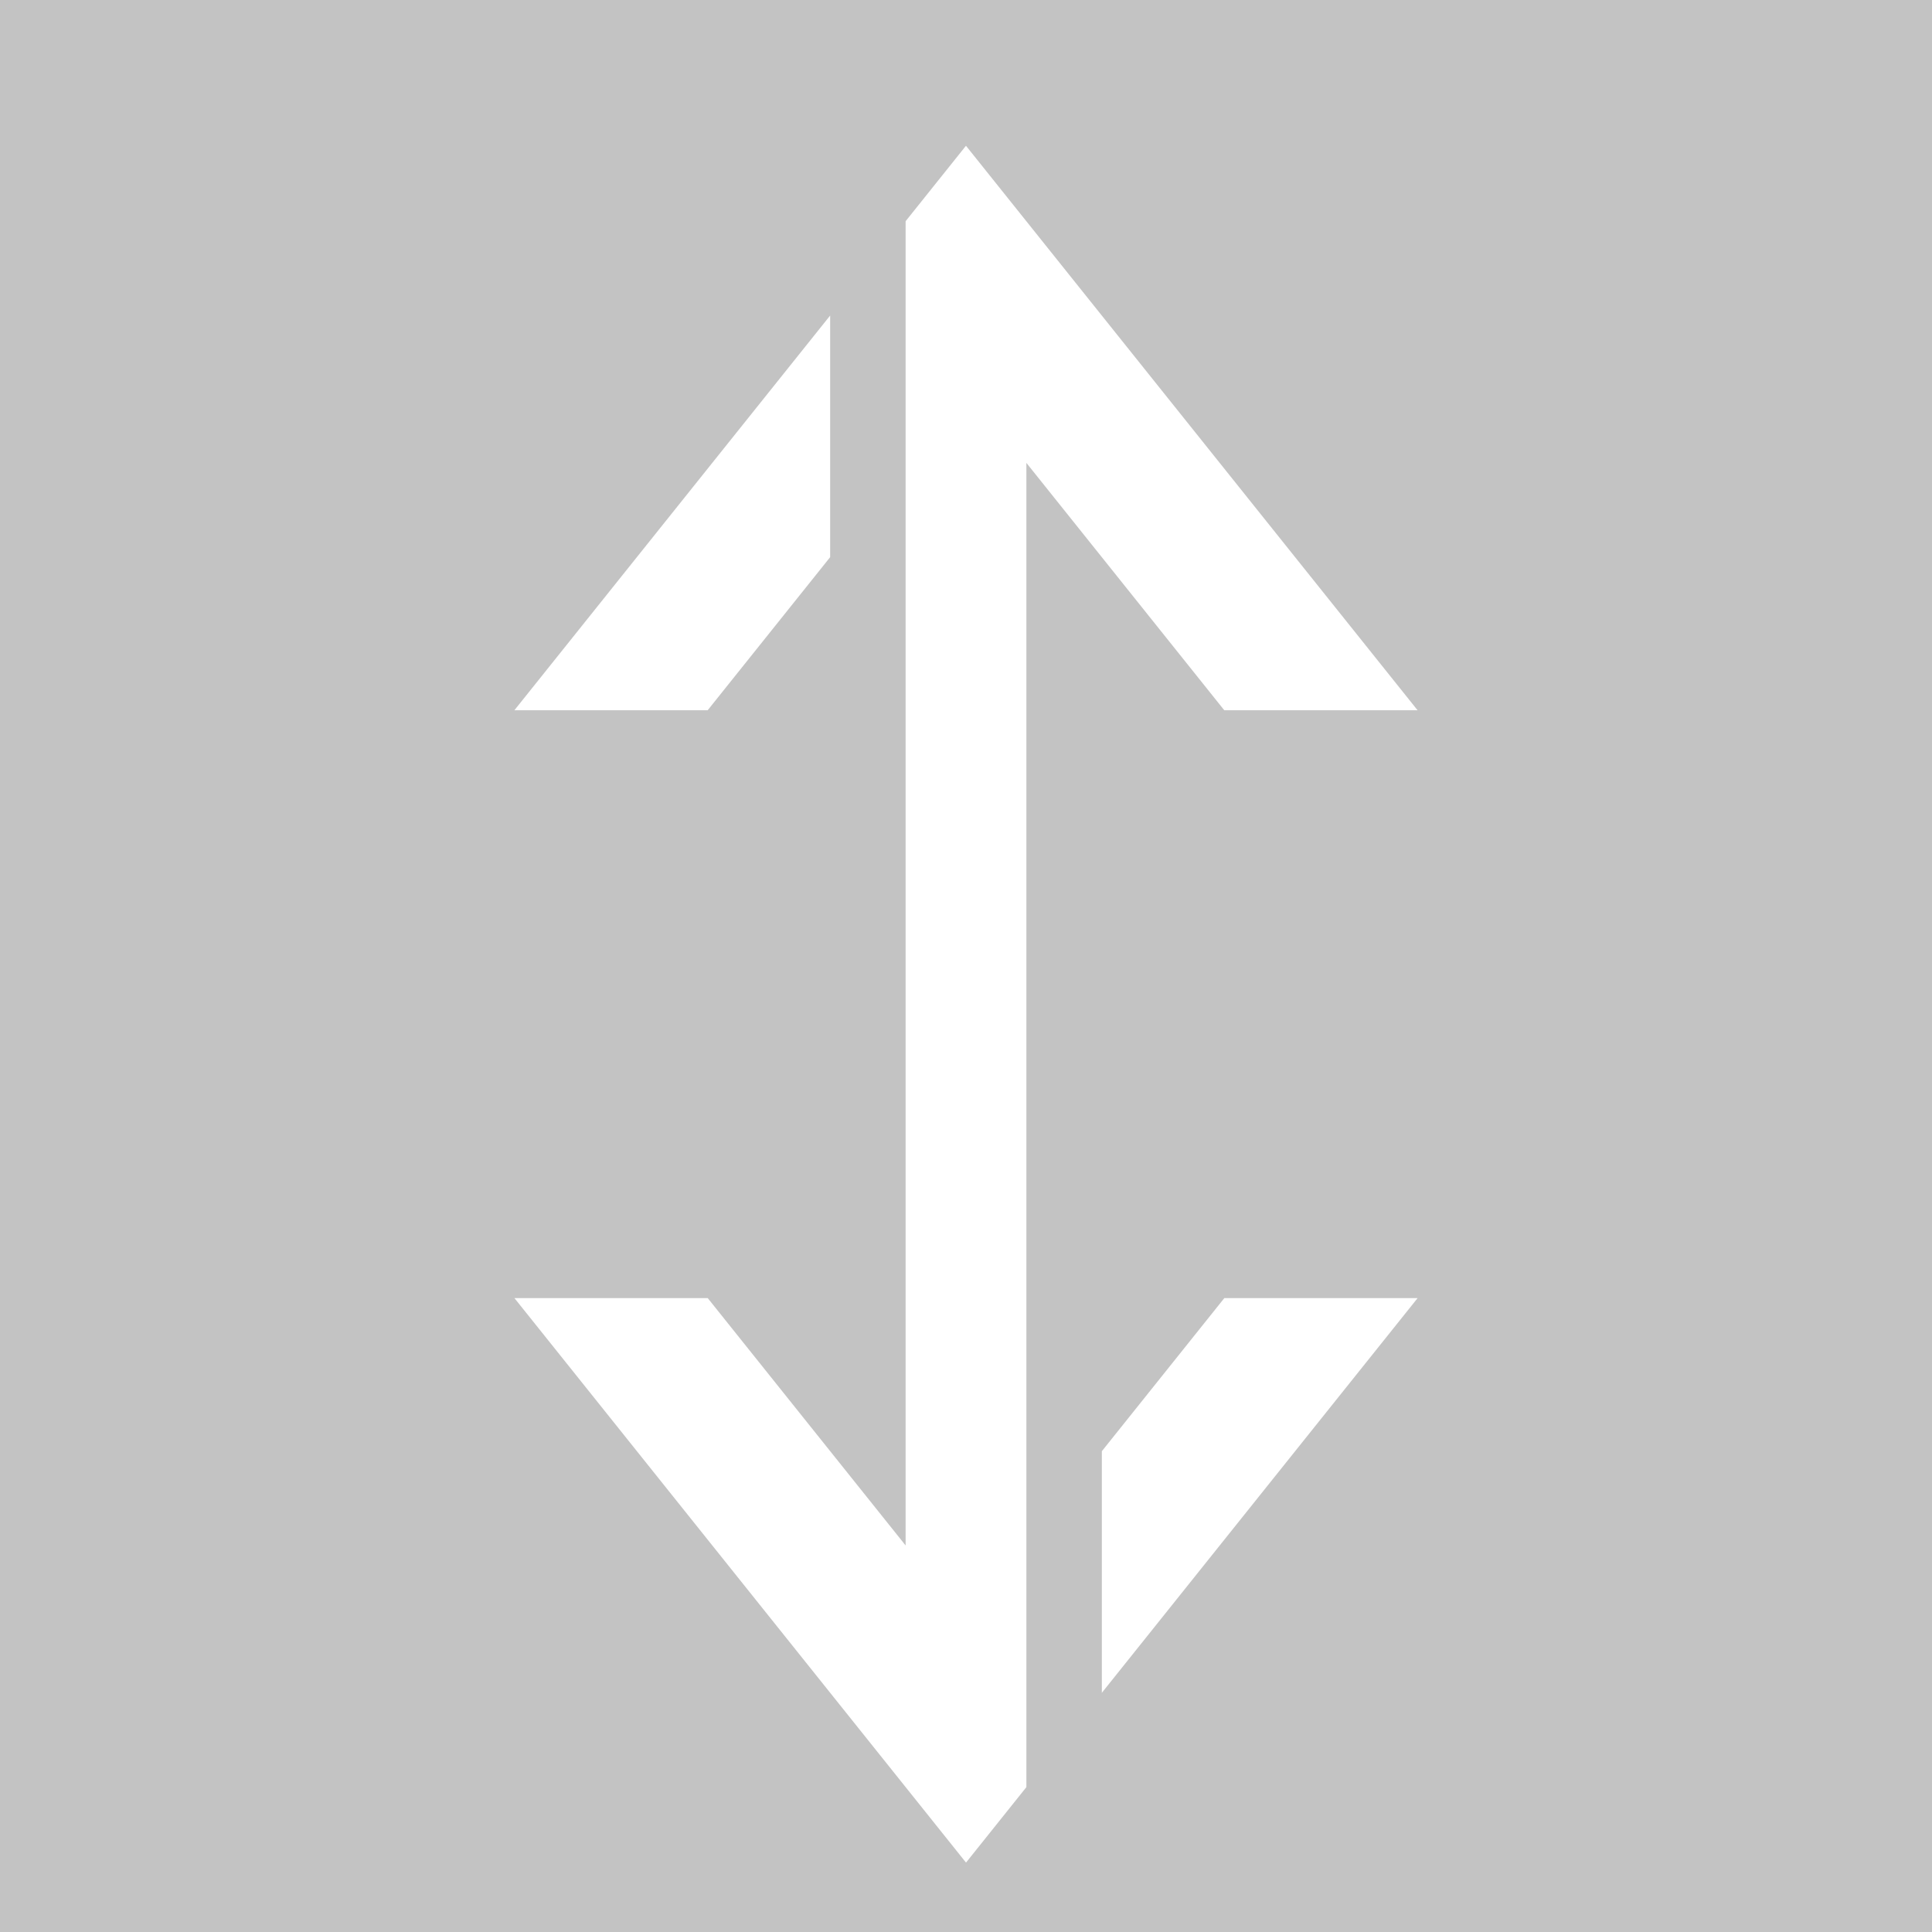
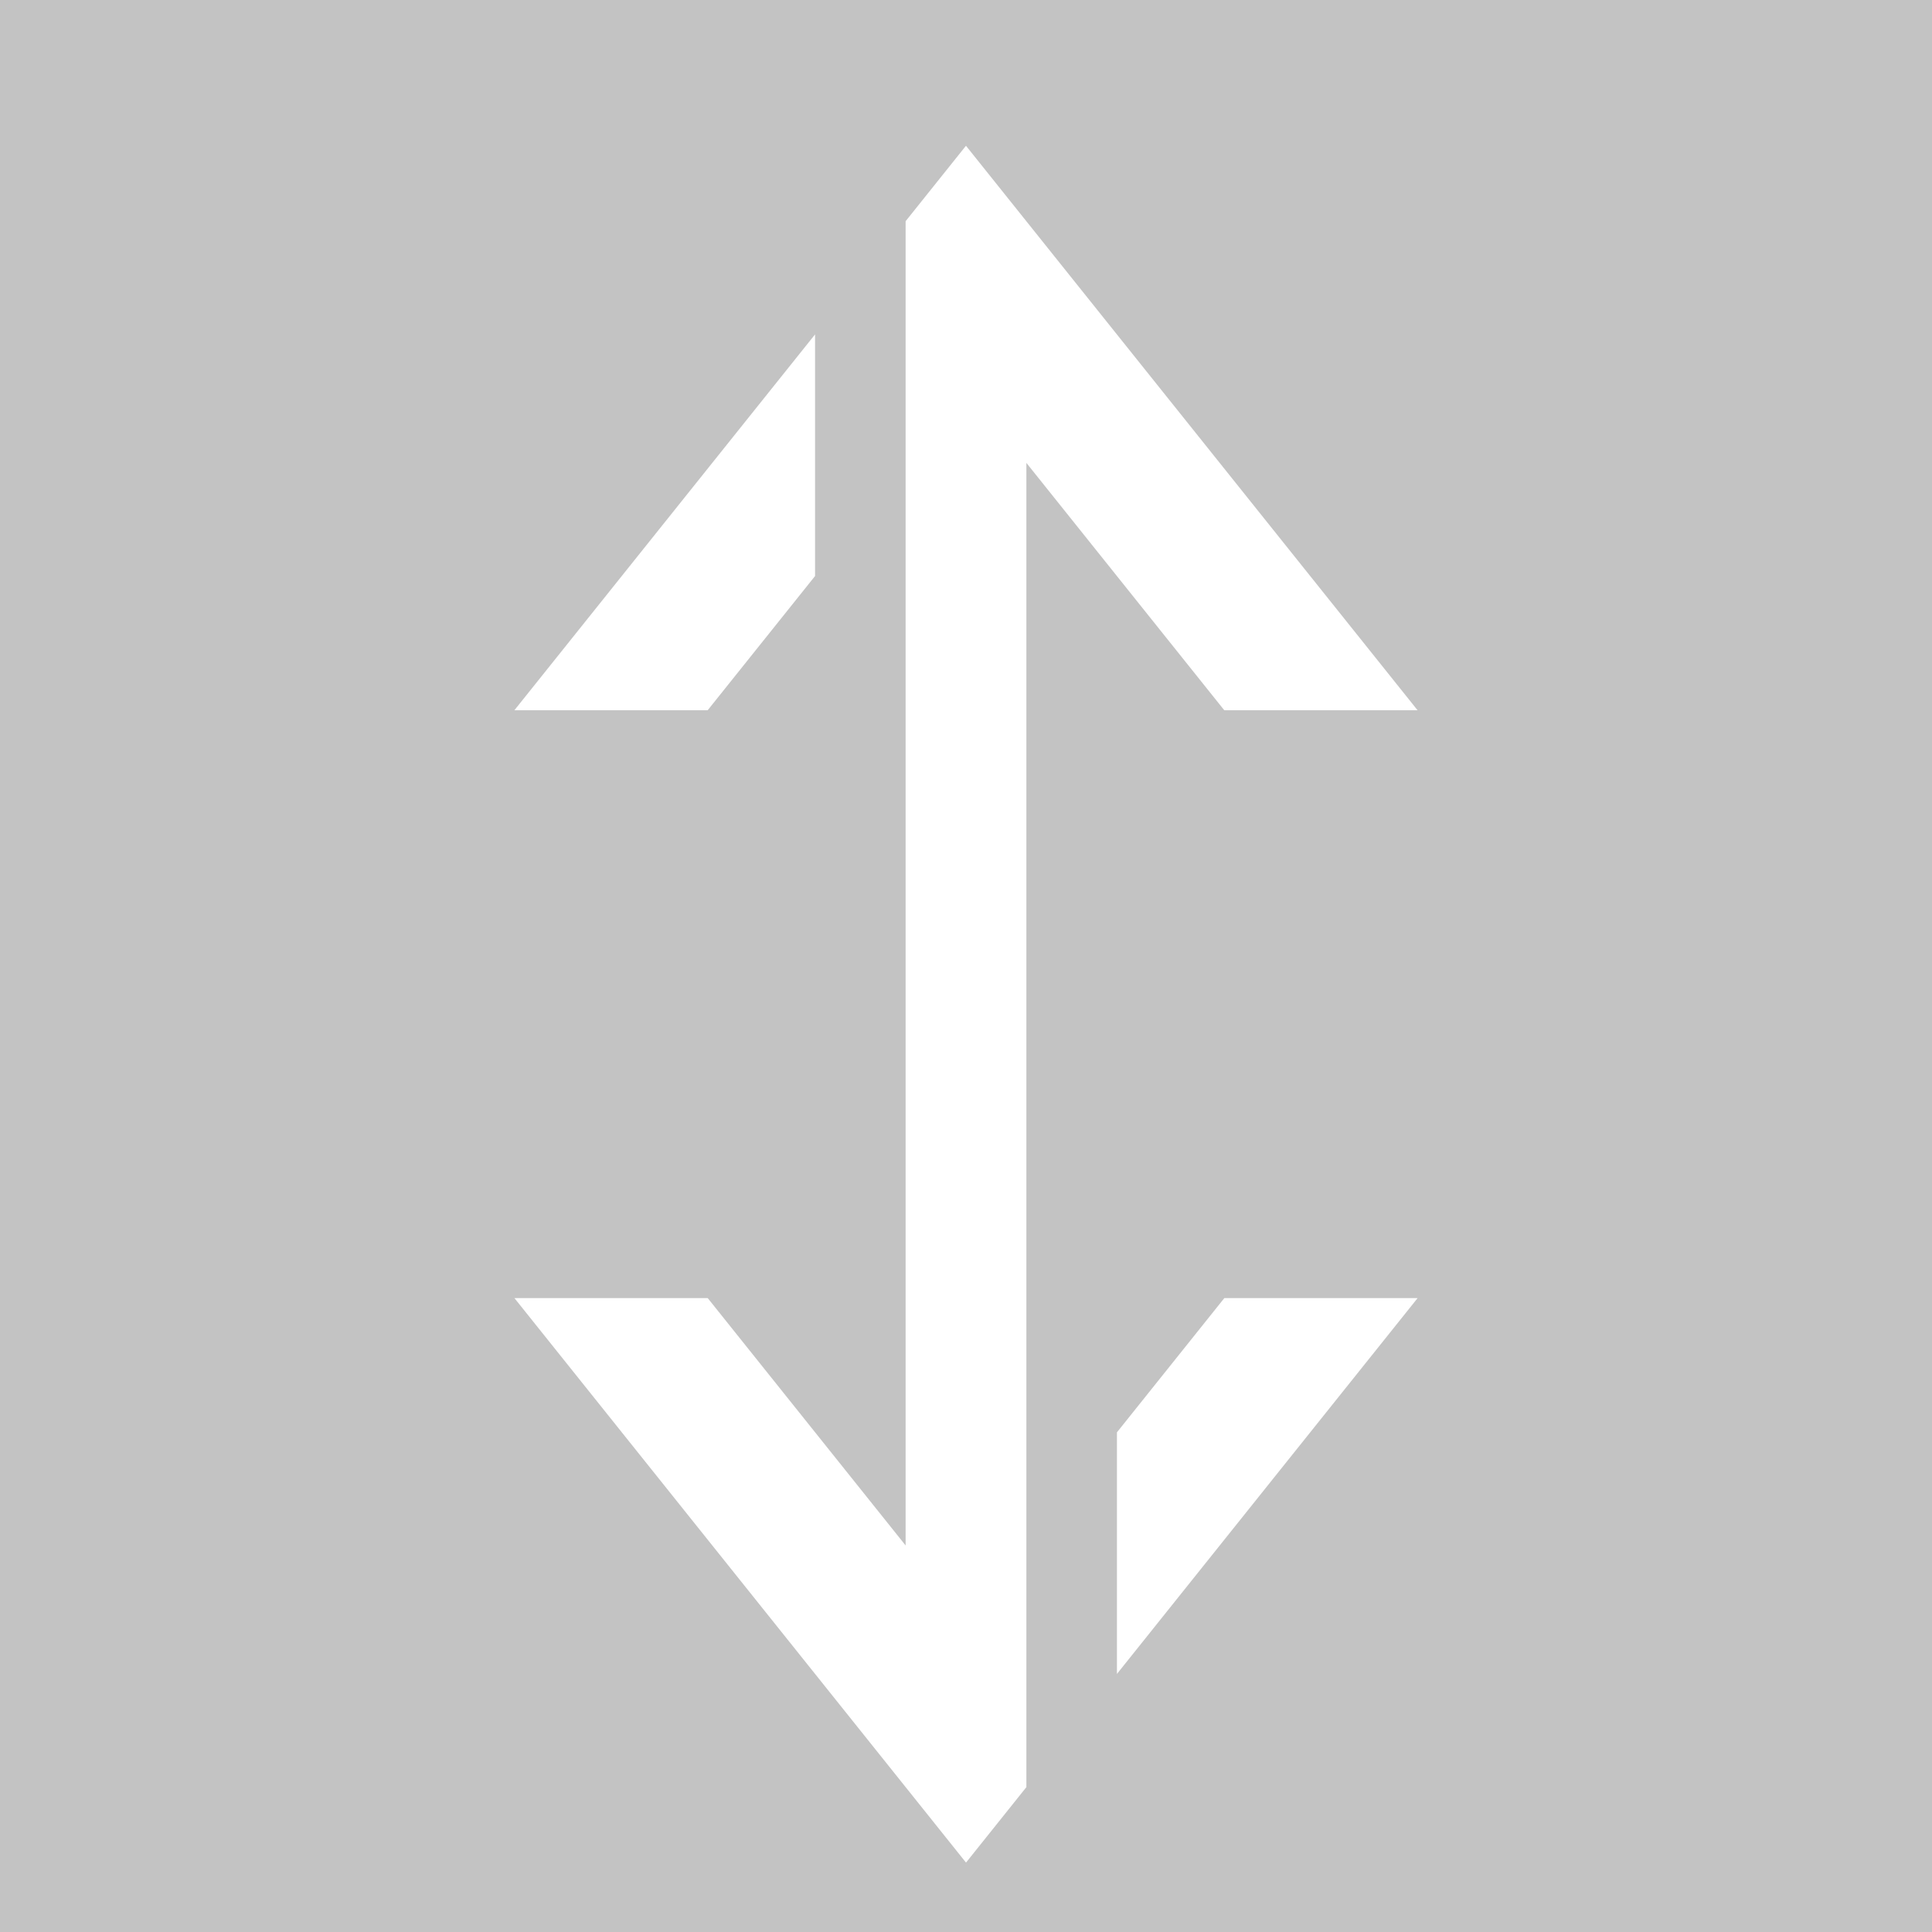
<svg xmlns="http://www.w3.org/2000/svg" width="128" height="128" viewBox="0 0 128 128" fill="none">
  <g>
    <rect width="128" height="128" fill="#000000" fill-rule="evenodd" fill-opacity="0.188" />
-     <path d="M20.921 11.248L0 37.399L12.806 37.399L20.921 27.256L20.921 11.248ZM59.842 76.345L47.036 76.345L38.921 86.489L38.921 102.496L57.67 79.06L59.842 76.345ZM25.921 4.998L25.921 21.006L25.921 92.735L12.809 76.345L0.003 76.345L29.922 113.745L33.921 108.746L33.921 21.01L47.033 37.399L59.839 37.399L57.667 34.684L29.919 0L25.921 4.998Z" fill="#FFFFFF" fill-rule="evenodd" transform="translate(34.079 9.657)" />
+     <path d="M19.921 12.498L0 37.399L12.806 37.399L19.921 28.506L19.921 12.498ZM59.842 76.345L47.036 76.345L39.921 85.239L39.921 101.246L57.67 79.06L59.842 76.345ZM25.921 4.998L25.921 21.006L25.921 92.735L12.809 76.345L0.003 76.345L29.922 113.745L33.921 108.746L33.921 21.01L47.033 37.399L59.839 37.399L57.667 34.684L29.919 0L25.921 4.998Z" fill="#FFFFFF" fill-rule="evenodd" transform="translate(34.079 9.657)" />
  </g>
</svg>
